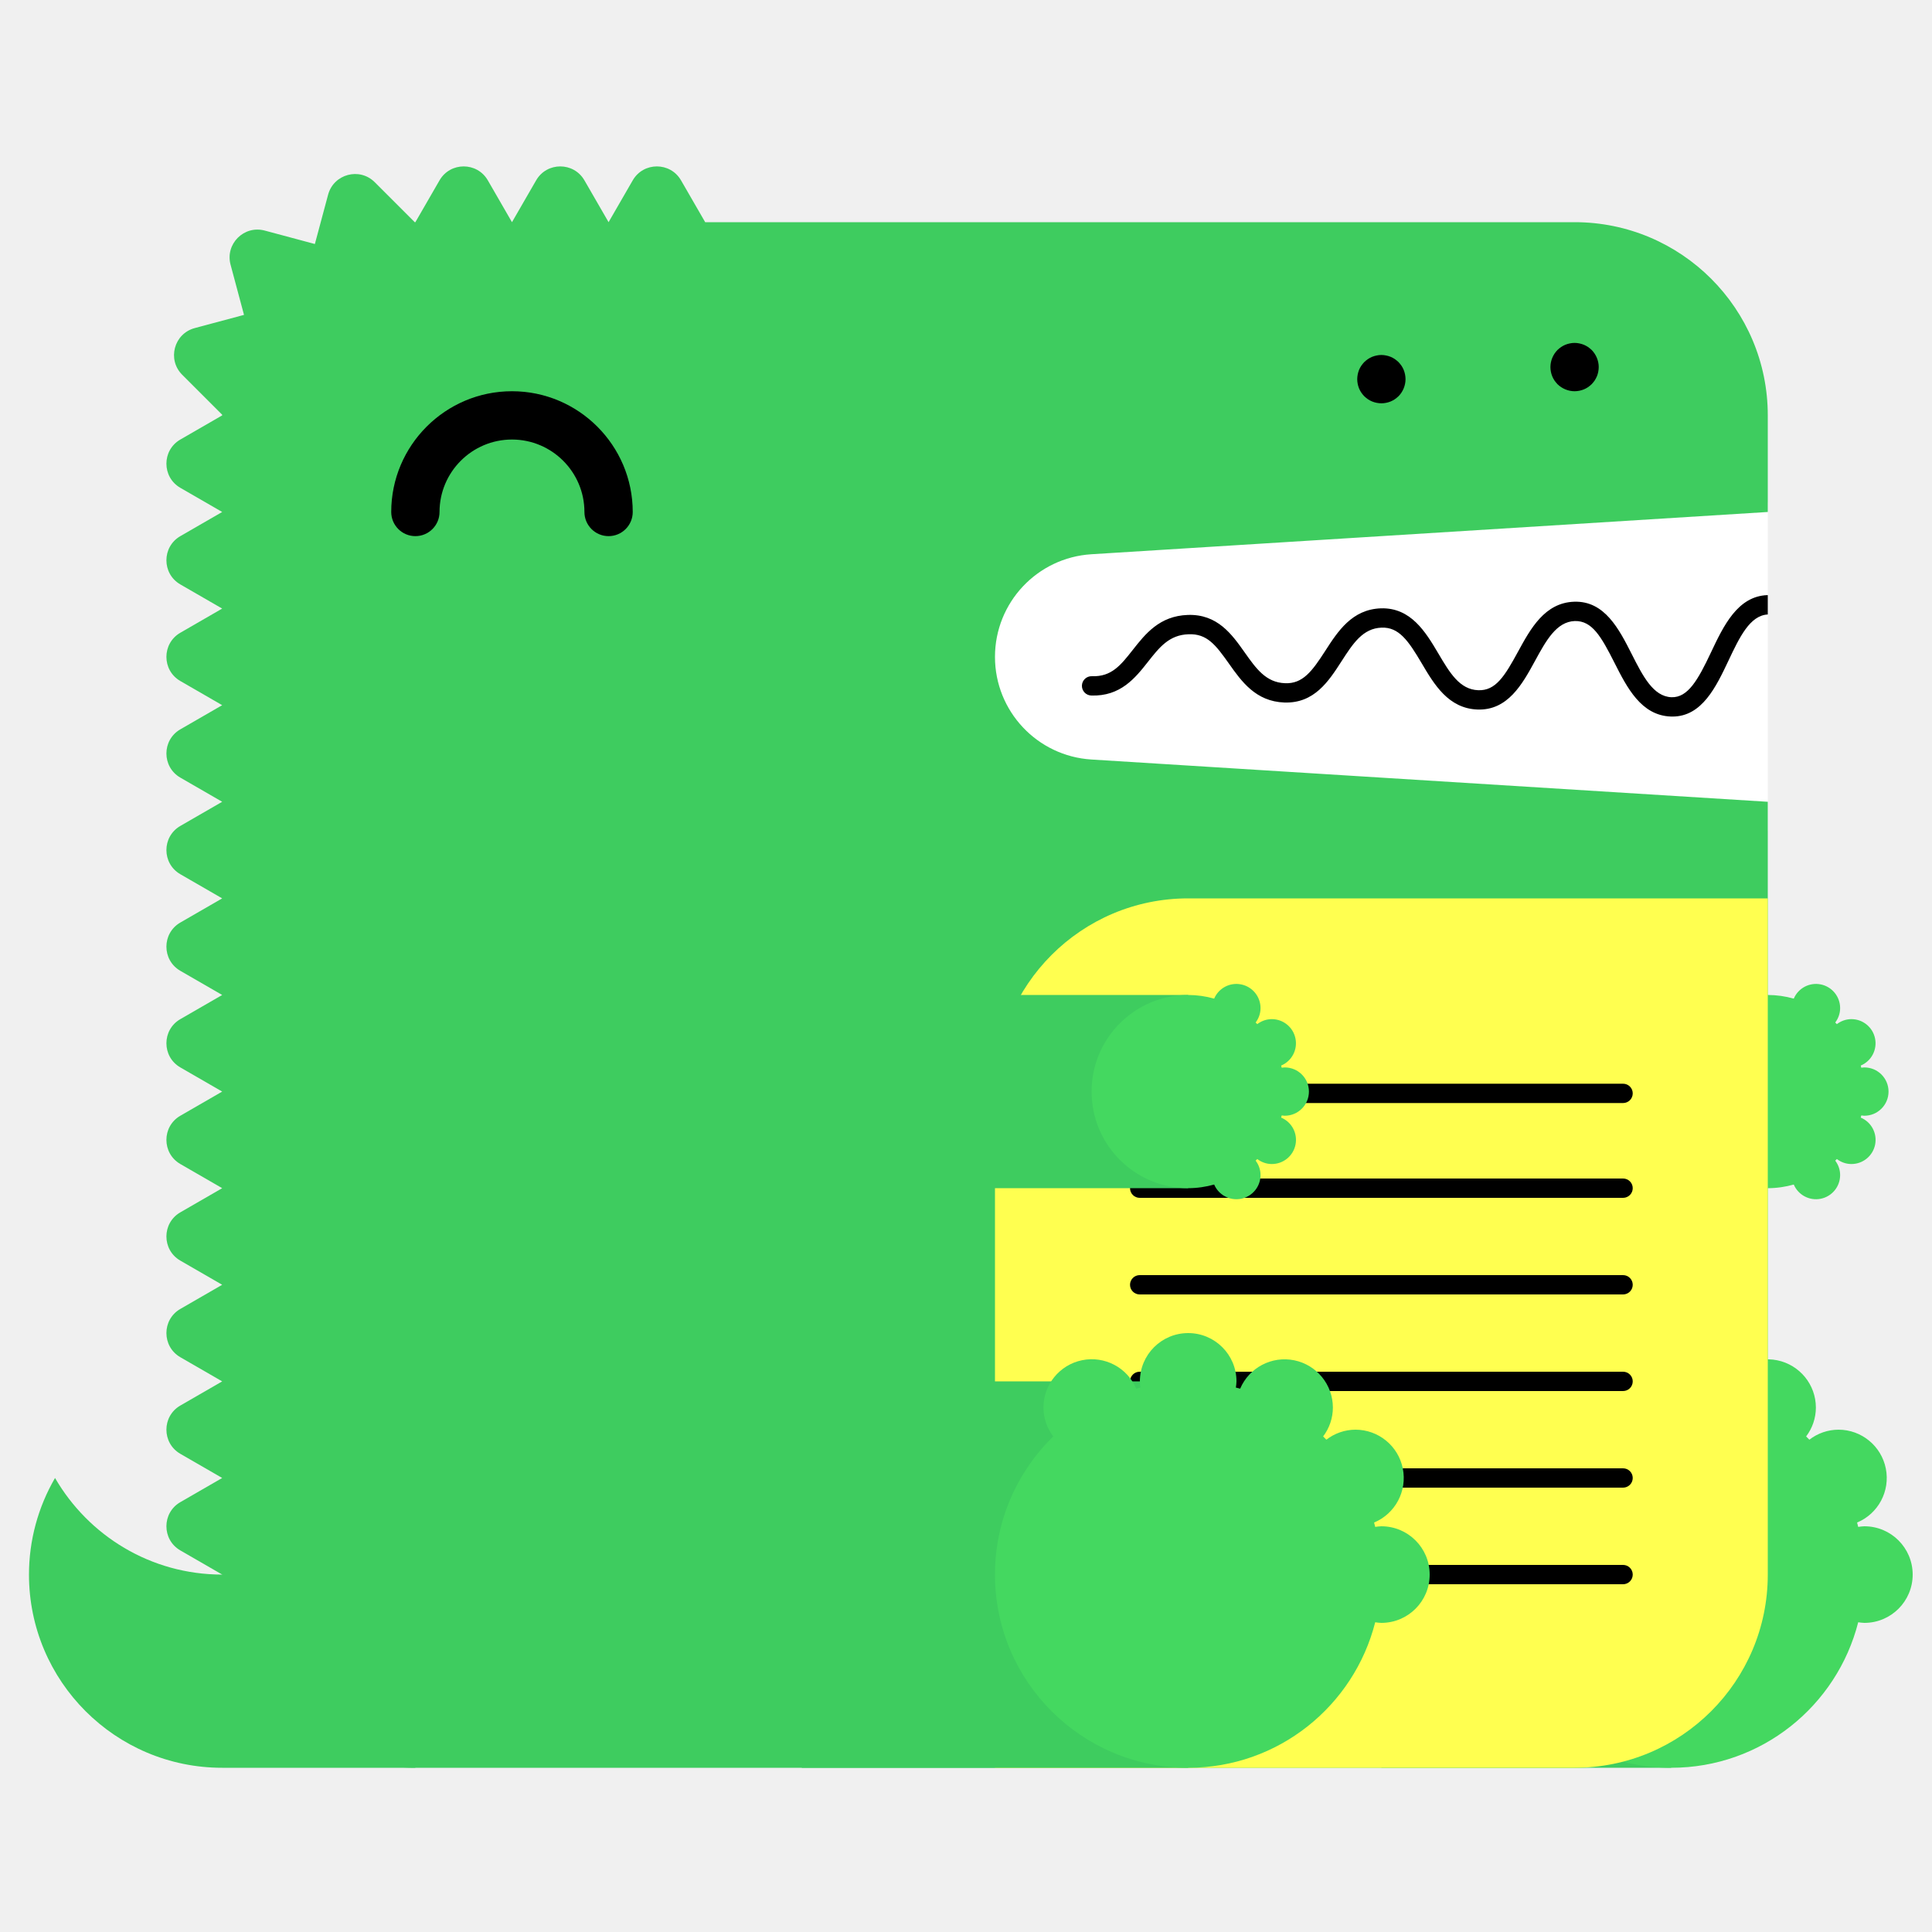
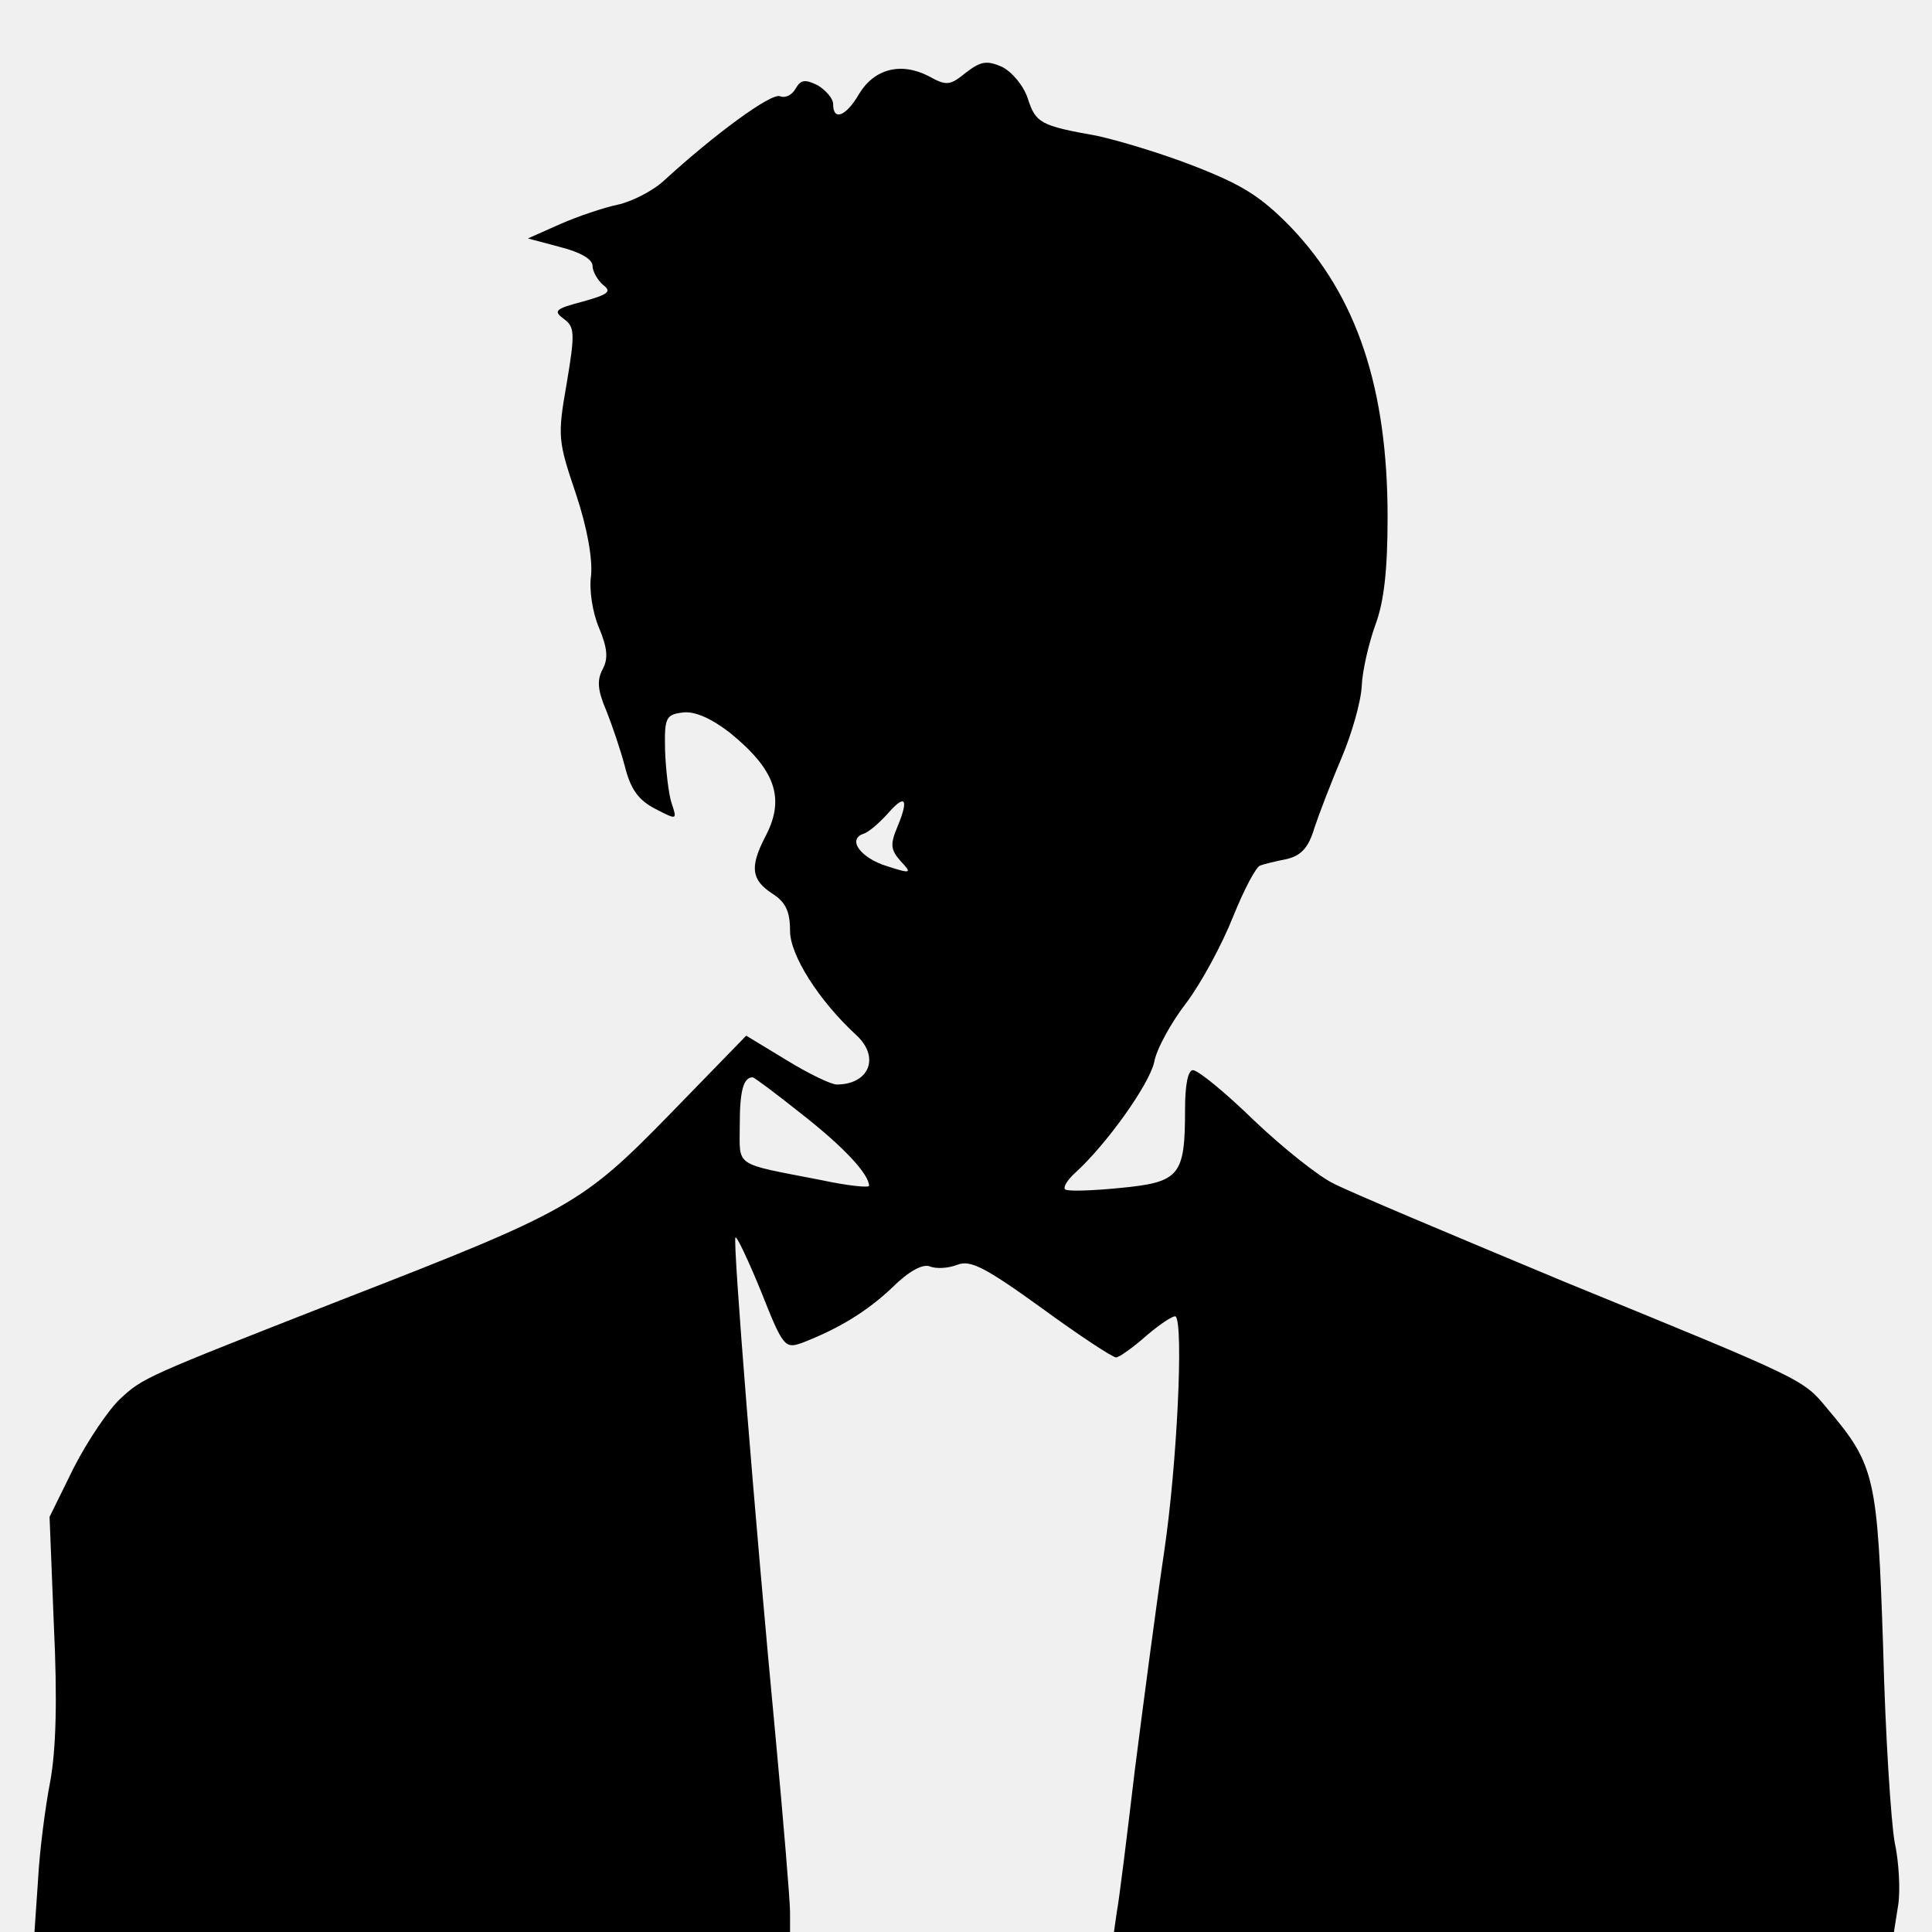
- <svg xmlns="http://www.w3.org/2000/svg" width="200" height="200" viewBox="0 0 200 200">
-   <g fill="none" fill-rule="evenodd">
-     <path fill="#FFF" d="M99 52h84v34H99z" />
-     <path d="M23 163c-7.398 0-13.843-4.027-17.303-10A19.886 19.886 0 0 0 3 163c0 11.046 8.954 20 20 20h20v-20H23z" fill="#3ECC5F" />
-     <path d="M112.98 57.376L183 53V43c0-11.046-8.954-20-20-20H73l-2.5-4.33c-1.112-1.925-3.889-1.925-5 0L63 23l-2.5-4.33c-1.111-1.925-3.889-1.925-5 0L53 23l-2.5-4.33c-1.111-1.925-3.889-1.925-5 0L43 23c-.022 0-.042.003-.065.003l-4.142-4.141c-1.57-1.571-4.252-.853-4.828 1.294l-1.369 5.104-5.192-1.392c-2.148-.575-4.111 1.389-3.535 3.536l1.39 5.193-5.102 1.367c-2.148.576-2.867 3.259-1.296 4.83l4.142 4.142c0 .021-.003.042-.003.064l-4.33 2.5c-1.925 1.111-1.925 3.889 0 5L23 53l-4.33 2.5c-1.925 1.111-1.925 3.889 0 5L23 63l-4.33 2.5c-1.925 1.111-1.925 3.889 0 5L23 73l-4.33 2.5c-1.925 1.111-1.925 3.889 0 5L23 83l-4.33 2.5c-1.925 1.111-1.925 3.889 0 5L23 93l-4.33 2.5c-1.925 1.111-1.925 3.889 0 5L23 103l-4.33 2.5c-1.925 1.111-1.925 3.889 0 5L23 113l-4.33 2.5c-1.925 1.111-1.925 3.889 0 5L23 123l-4.33 2.5c-1.925 1.111-1.925 3.889 0 5L23 133l-4.33 2.5c-1.925 1.111-1.925 3.889 0 5L23 143l-4.33 2.5c-1.925 1.111-1.925 3.889 0 5L23 153l-4.33 2.5c-1.925 1.111-1.925 3.889 0 5L23 163c0 11.046 8.954 20 20 20h120c11.046 0 20-8.954 20-20V83l-70.02-4.376A10.645 10.645 0 0 1 103 68c0-5.621 4.37-10.273 9.98-10.624" fill="#3ECC5F" />
-     <path fill="#3ECC5F" d="M143 183h30v-40h-30z" />
-     <path d="M193 158c-.219 0-.428.037-.639.064-.038-.15-.074-.301-.116-.451A5 5 0 0 0 190.32 148a4.96 4.96 0 0 0-3.016 1.036 26.531 26.531 0 0 0-.335-.336 4.955 4.955 0 0 0 1.011-2.987 5 5 0 0 0-9.599-1.959c-.148-.042-.297-.077-.445-.115.027-.211.064-.42.064-.639a5 5 0 0 0-5-5 5 5 0 0 0-5 5c0 .219.037.428.064.639-.148.038-.297.073-.445.115a4.998 4.998 0 0 0-9.599 1.959c0 1.125.384 2.151 1.011 2.987-3.717 3.632-6.031 8.693-6.031 14.3 0 11.046 8.954 20 20 20 9.339 0 17.16-6.41 19.361-15.064.211.027.42.064.639.064a5 5 0 0 0 5-5 5 5 0 0 0-5-5" fill="#44D860" />
-     <path fill="#3ECC5F" d="M153 123h30v-20h-30z" />
-     <path d="M193 115.5a2.5 2.5 0 1 0 0-5c-.109 0-.214.019-.319.032-.02-.075-.037-.15-.058-.225a2.501 2.501 0 0 0-.963-4.807c-.569 0-1.088.197-1.508.518a6.653 6.653 0 0 0-.168-.168c.314-.417.506-.931.506-1.494a2.5 2.5 0 0 0-4.8-.979A9.987 9.987 0 0 0 183 103c-5.522 0-10 4.478-10 10s4.478 10 10 10c.934 0 1.833-.138 2.69-.377a2.5 2.5 0 0 0 4.8-.979c0-.563-.192-1.077-.506-1.494.057-.055.113-.111.168-.168.42.321.939.518 1.508.518a2.5 2.5 0 0 0 .963-4.807c.021-.074.038-.15.058-.225.105.013.21.032.319.032" fill="#44D860" />
-     <path d="M63 55.5a2.5 2.5 0 0 1-2.5-2.5c0-4.136-3.364-7.5-7.5-7.5s-7.5 3.364-7.5 7.5a2.5 2.5 0 1 1-5 0c0-6.893 5.607-12.5 12.5-12.5S65.5 46.107 65.5 53a2.5 2.5 0 0 1-2.5 2.5" fill="#000" />
-     <path d="M103 183h60c11.046 0 20-8.954 20-20V93h-60c-11.046 0-20 8.954-20 20v70z" fill="#FFFF50" />
-     <path d="M168.02 124h-50.04a1 1 0 1 1 0-2h50.04a1 1 0 1 1 0 2m0 20h-50.04a1 1 0 1 1 0-2h50.04a1 1 0 1 1 0 2m0 20h-50.04a1 1 0 1 1 0-2h50.04a1 1 0 1 1 0 2m0-49.814h-50.04a1 1 0 1 1 0-2h50.04a1 1 0 1 1 0 2m0 19.814h-50.04a1 1 0 1 1 0-2h50.04a1 1 0 1 1 0 2m0 20h-50.04a1 1 0 1 1 0-2h50.04a1 1 0 1 1 0 2M183 61.611c-.012 0-.022-.006-.034-.005-3.09.105-4.552 3.196-5.842 5.923-1.346 2.85-2.387 4.703-4.093 4.647-1.889-.068-2.969-2.202-4.113-4.46-1.314-2.594-2.814-5.536-5.963-5.426-3.046.104-4.513 2.794-5.807 5.167-1.377 2.528-2.314 4.065-4.121 3.994-1.927-.07-2.951-1.805-4.136-3.813-1.321-2.236-2.848-4.75-5.936-4.664-2.994.103-4.465 2.385-5.763 4.4-1.373 2.13-2.335 3.428-4.165 3.351-1.973-.07-2.992-1.51-4.171-3.177-1.324-1.873-2.816-3.993-5.895-3.89-2.928.1-4.399 1.97-5.696 3.618-1.232 1.564-2.194 2.802-4.229 2.724a1 1 0 0 0-.072 2c3.017.101 4.545-1.8 5.872-3.487 1.177-1.496 2.193-2.787 4.193-2.855 1.926-.082 2.829 1.115 4.195 3.045 1.297 1.834 2.769 3.914 5.731 4.021 3.103.104 4.596-2.215 5.918-4.267 1.182-1.834 2.202-3.417 4.15-3.484 1.793-.067 2.769 1.35 4.145 3.681 1.297 2.197 2.766 4.686 5.787 4.796 3.125.108 4.634-2.62 5.949-5.035 1.139-2.088 2.214-4.06 4.119-4.126 1.793-.042 2.728 1.595 4.111 4.33 1.292 2.553 2.757 5.445 5.825 5.556l.169.003c3.064 0 4.518-3.075 5.805-5.794 1.139-2.41 2.217-4.68 4.067-4.773v-2z" fill="#000" />
-     <path fill="#3ECC5F" d="M83 183h40v-40H83z" />
-     <path d="M143 158c-.219 0-.428.037-.639.064-.038-.15-.074-.301-.116-.451A5 5 0 0 0 140.32 148a4.96 4.96 0 0 0-3.016 1.036 26.531 26.531 0 0 0-.335-.336 4.955 4.955 0 0 0 1.011-2.987 5 5 0 0 0-9.599-1.959c-.148-.042-.297-.077-.445-.115.027-.211.064-.42.064-.639a5 5 0 0 0-5-5 5 5 0 0 0-5 5c0 .219.037.428.064.639-.148.038-.297.073-.445.115a4.998 4.998 0 0 0-9.599 1.959c0 1.125.384 2.151 1.011 2.987-3.717 3.632-6.031 8.693-6.031 14.3 0 11.046 8.954 20 20 20 9.339 0 17.16-6.41 19.361-15.064.211.027.42.064.639.064a5 5 0 0 0 5-5 5 5 0 0 0-5-5" fill="#44D860" />
-     <path fill="#3ECC5F" d="M83 123h40v-20H83z" />
-     <path d="M133 115.5a2.5 2.5 0 1 0 0-5c-.109 0-.214.019-.319.032-.02-.075-.037-.15-.058-.225a2.501 2.501 0 0 0-.963-4.807c-.569 0-1.088.197-1.508.518a6.653 6.653 0 0 0-.168-.168c.314-.417.506-.931.506-1.494a2.5 2.5 0 0 0-4.8-.979A9.987 9.987 0 0 0 123 103c-5.522 0-10 4.478-10 10s4.478 10 10 10c.934 0 1.833-.138 2.69-.377a2.5 2.5 0 0 0 4.8-.979c0-.563-.192-1.077-.506-1.494.057-.055.113-.111.168-.168.42.321.939.518 1.508.518a2.5 2.5 0 0 0 .963-4.807c.021-.074.038-.15.058-.225.105.013.21.032.319.032" fill="#44D860" />
-     <path d="M143 41.75c-.16 0-.33-.02-.49-.05a2.52 2.52 0 0 1-.47-.14c-.15-.06-.29-.14-.431-.23-.13-.09-.259-.2-.38-.31-.109-.12-.219-.24-.309-.38s-.17-.28-.231-.43a2.619 2.619 0 0 1-.189-.96c0-.16.02-.33.05-.49.03-.16.08-.31.139-.47.061-.15.141-.29.231-.43.09-.13.2-.26.309-.38.121-.11.25-.22.38-.31.141-.09.281-.17.431-.23.149-.06.31-.11.47-.14.32-.07.65-.07.98 0 .159.03.32.08.47.14.149.06.29.14.43.23.13.09.259.2.38.31.11.12.22.25.31.38.09.14.17.28.23.43.06.16.11.31.14.47.029.16.05.33.05.49 0 .66-.271 1.31-.73 1.77-.121.11-.25.22-.38.31-.14.09-.281.17-.43.23a2.565 2.565 0 0 1-.96.19m20-1.25c-.66 0-1.3-.27-1.771-.73a3.802 3.802 0 0 1-.309-.38c-.09-.14-.17-.28-.231-.43a2.619 2.619 0 0 1-.189-.96c0-.66.27-1.3.729-1.77.121-.11.25-.22.38-.31.141-.09.281-.17.431-.23.149-.06.31-.11.47-.14.32-.07.66-.07.98 0 .159.03.32.08.47.14.149.06.29.14.43.23.13.09.259.2.38.31.459.47.73 1.11.73 1.77 0 .16-.021.33-.05.49-.03.16-.08.32-.14.47-.07.15-.14.29-.23.43-.09.13-.2.26-.31.38-.121.11-.25.22-.38.31-.14.09-.281.17-.43.23a2.565 2.565 0 0 1-.96.19" fill="#000" />
+ <svg xmlns="http://www.w3.org/2000/svg" version="1.0" width="269pt" height="269pt" viewBox="0 0 269 269" preserveAspectRatio="xMidYMid meet">
+   <g transform="translate(0,269) scale(0.1,-0.1)" fill="#000000" stroke="none">
+     <path d="M1345 2589 c-22 -18 -27 -19 -52 -5 -39 20 -76 10 -97 -25 -18 -31 -36 -38 -36 -14 0 8 -10 19 -21 26 -18 9 -24 8 -31 -4 -5 -9 -14 -14 -22 -11 -12 5 -90 -52 -161 -117 -16 -15 -46 -30 -65 -34 -19 -4 -55 -16 -80 -27 l-45 -20 45 -12 c28 -7 45 -17 45 -26 0 -8 7 -20 15 -27 12 -9 7 -13 -29 -23 -38 -10 -41 -13 -26 -24 15 -11 16 -19 4 -90 -13 -74 -12 -80 13 -154 16 -48 23 -90 21 -113 -3 -20 2 -52 11 -73 12 -29 13 -43 5 -58 -8 -15 -7 -29 5 -57 8 -20 20 -55 26 -78 8 -32 19 -47 42 -59 31 -16 31 -16 23 8 -4 12 -8 46 -9 73 -1 46 1 50 25 53 16 2 39 -8 65 -28 64 -52 78 -92 49 -146 -21 -41 -19 -59 10 -78 19 -12 25 -25 25 -52 0 -34 40 -97 92 -145 34 -31 18 -69 -27 -69 -8 0 -39 15 -70 34 l-56 34 -106 -109 c-123 -126 -139 -135 -458 -259 -273 -107 -276 -108 -308 -138 -16 -15 -45 -58 -64 -95 l-34 -69 6 -151 c5 -104 3 -173 -5 -217 -7 -36 -15 -98 -17 -137 l-5 -73 526 0 526 0 0 28 c0 15 -9 124 -20 242 -29 305 -60 693 -56 697 2 2 18 -32 36 -76 30 -76 33 -79 56 -71 52 20 91 44 126 77 23 23 42 33 52 30 9 -4 26 -3 39 2 18 7 38 -3 117 -60 52 -38 99 -69 104 -69 4 0 24 14 43 31 19 16 37 28 40 26 11 -12 2 -205 -16 -327 -11 -74 -29 -211 -41 -305 -11 -93 -22 -182 -25 -197 l-4 -28 543 0 543 0 6 38 c3 20 1 60 -5 87 -5 28 -13 149 -16 270 -8 239 -11 255 -78 334 -34 41 -30 39 -365 176 -156 65 -301 126 -322 137 -21 10 -71 50 -111 88 -40 39 -78 70 -85 70 -7 0 -11 -21 -11 -54 0 -93 -7 -102 -90 -110 -40 -4 -74 -5 -77 -2 -3 3 3 13 14 23 44 40 103 123 110 154 3 18 24 56 45 83 21 28 50 82 65 120 15 37 32 70 38 71 5 2 22 6 37 9 20 5 30 16 38 43 7 21 24 65 38 98 14 33 27 78 28 100 1 22 10 60 19 85 12 32 17 76 17 150 0 180 -43 308 -135 404 -42 43 -68 59 -135 85 -46 18 -107 36 -135 42 -79 14 -85 18 -96 52 -6 18 -22 37 -36 44 -21 9 -29 8 -50 -8z m-95 -1049 c-11 -26 -10 -33 4 -49 16 -17 15 -18 -19 -7 -36 11 -56 37 -33 45 7 2 21 14 33 27 25 29 31 23 15 -16z m-134 -401 c59 -46 94 -84 94 -100 0 -3 -30 0 -67 8 -123 24 -113 17 -113 77 0 47 5 66 18 66 2 0 33 -23 68 -51z" />
  </g>
</svg>
